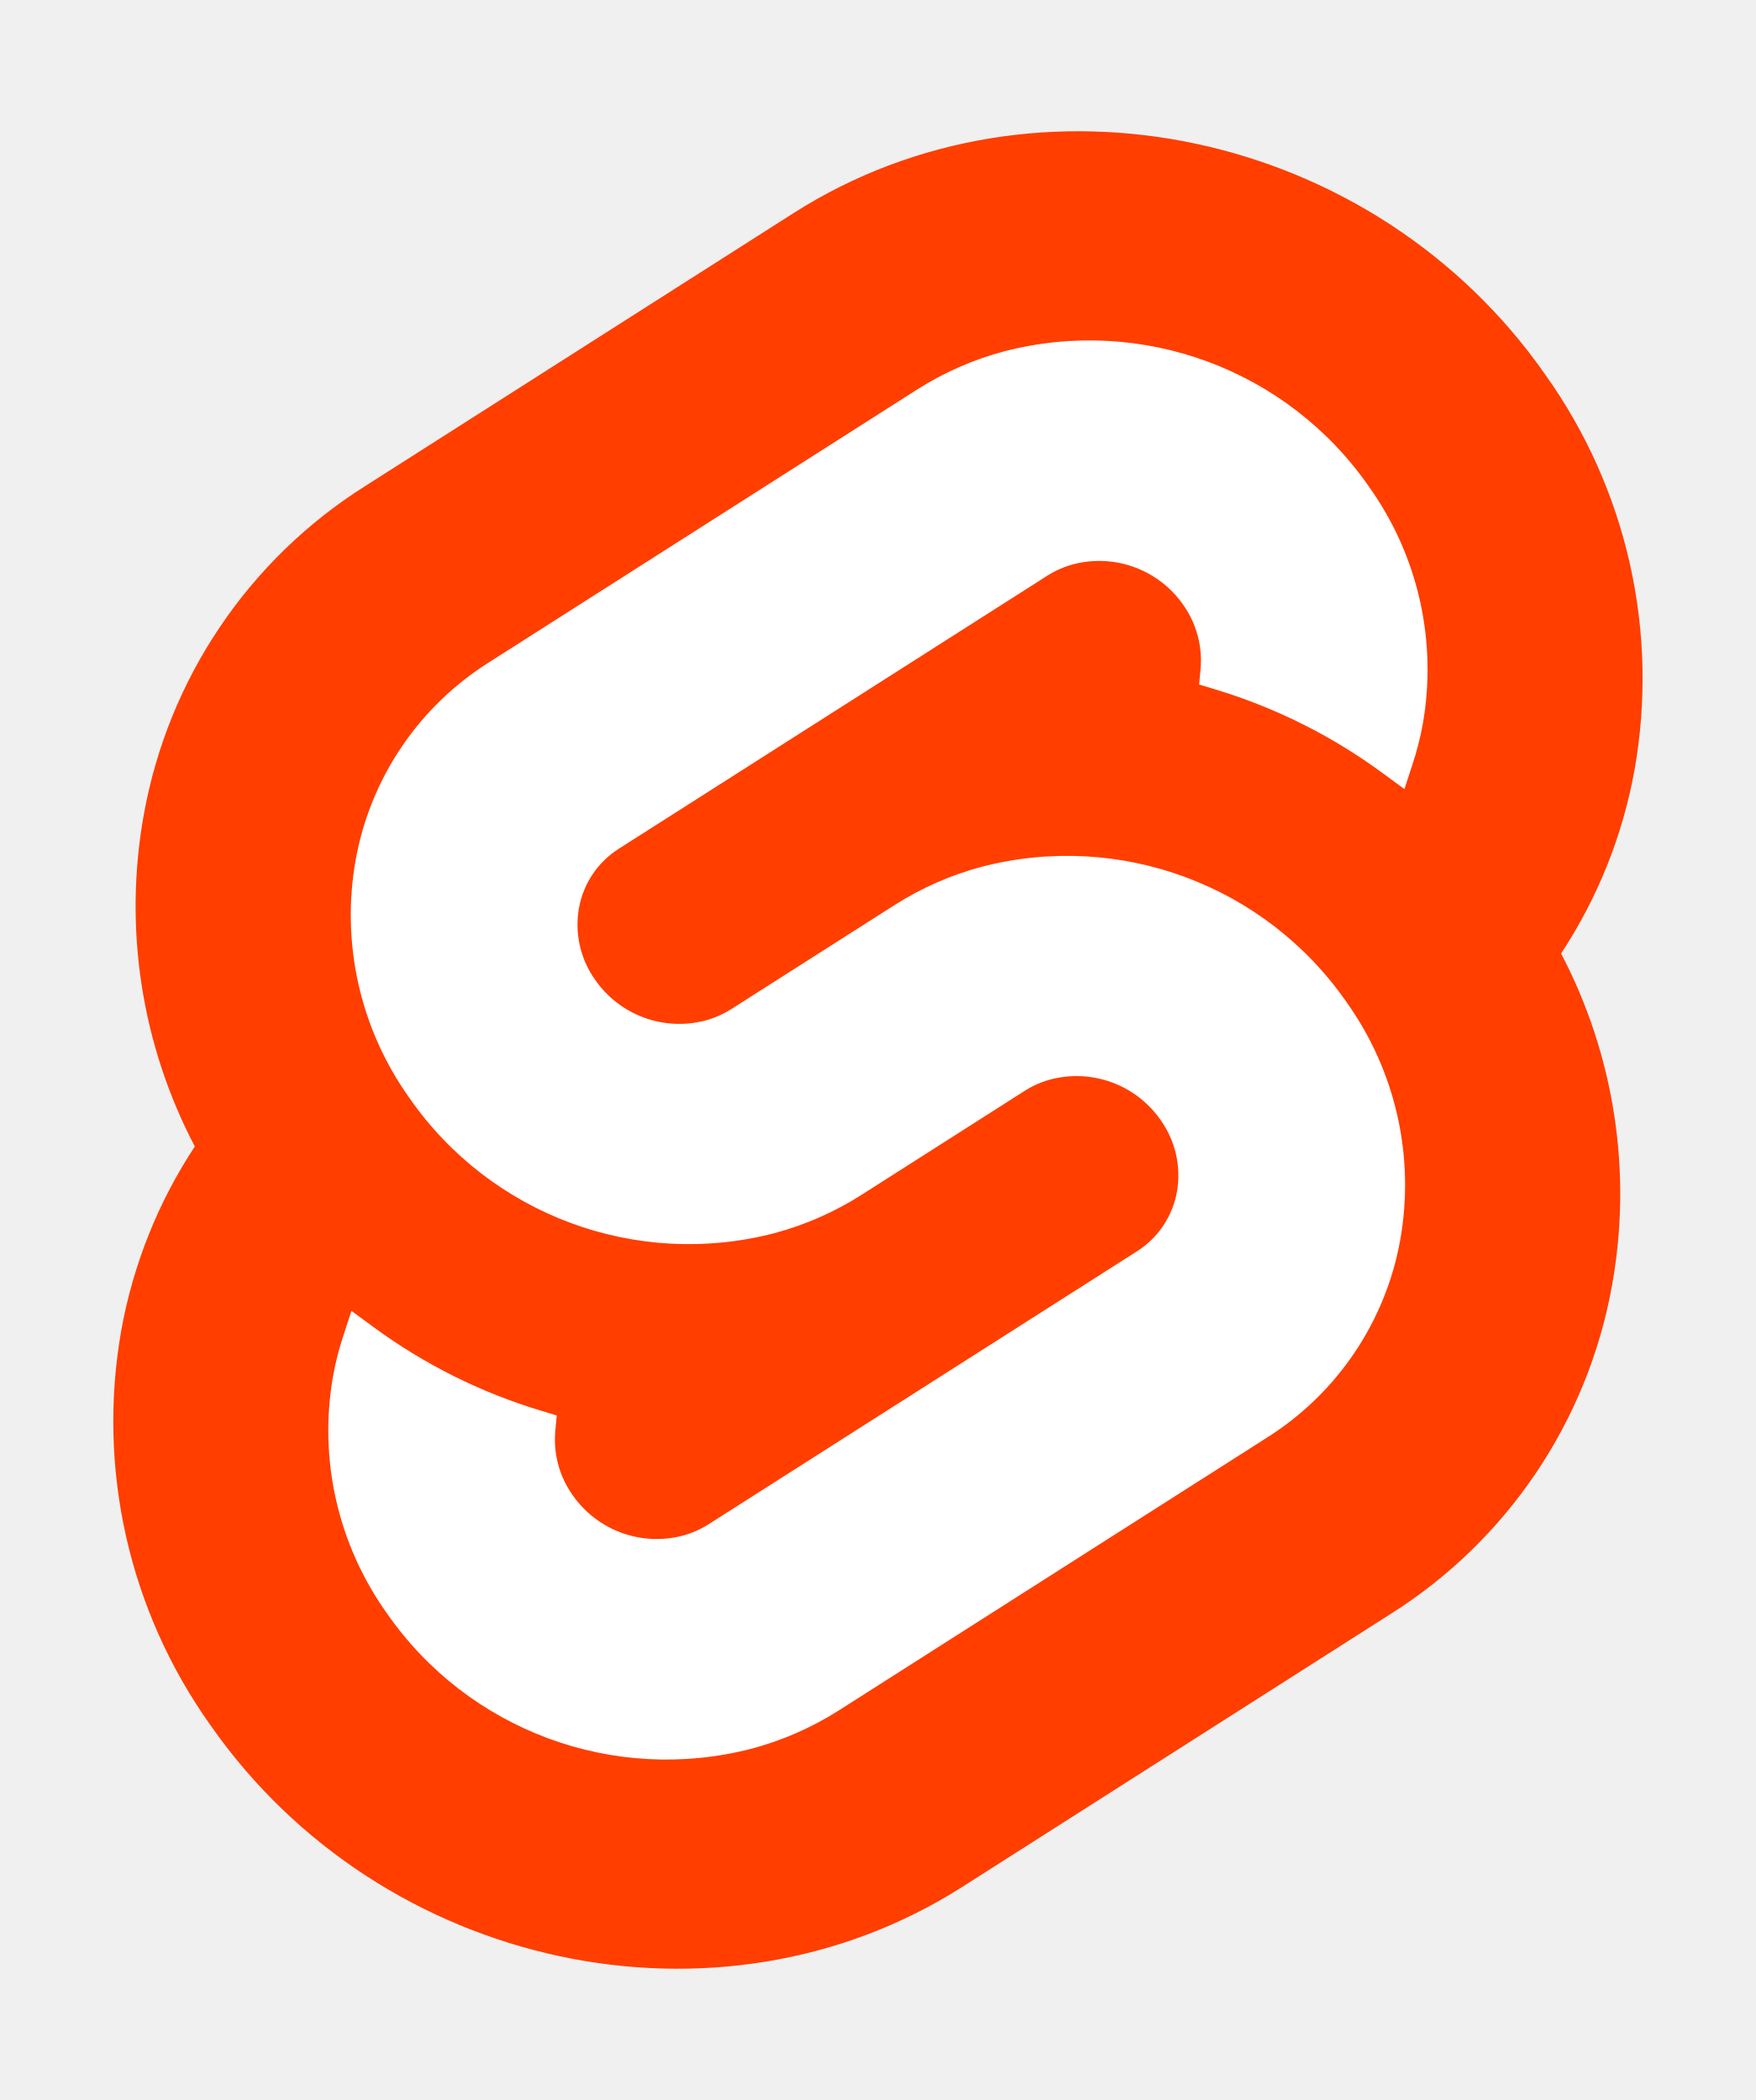
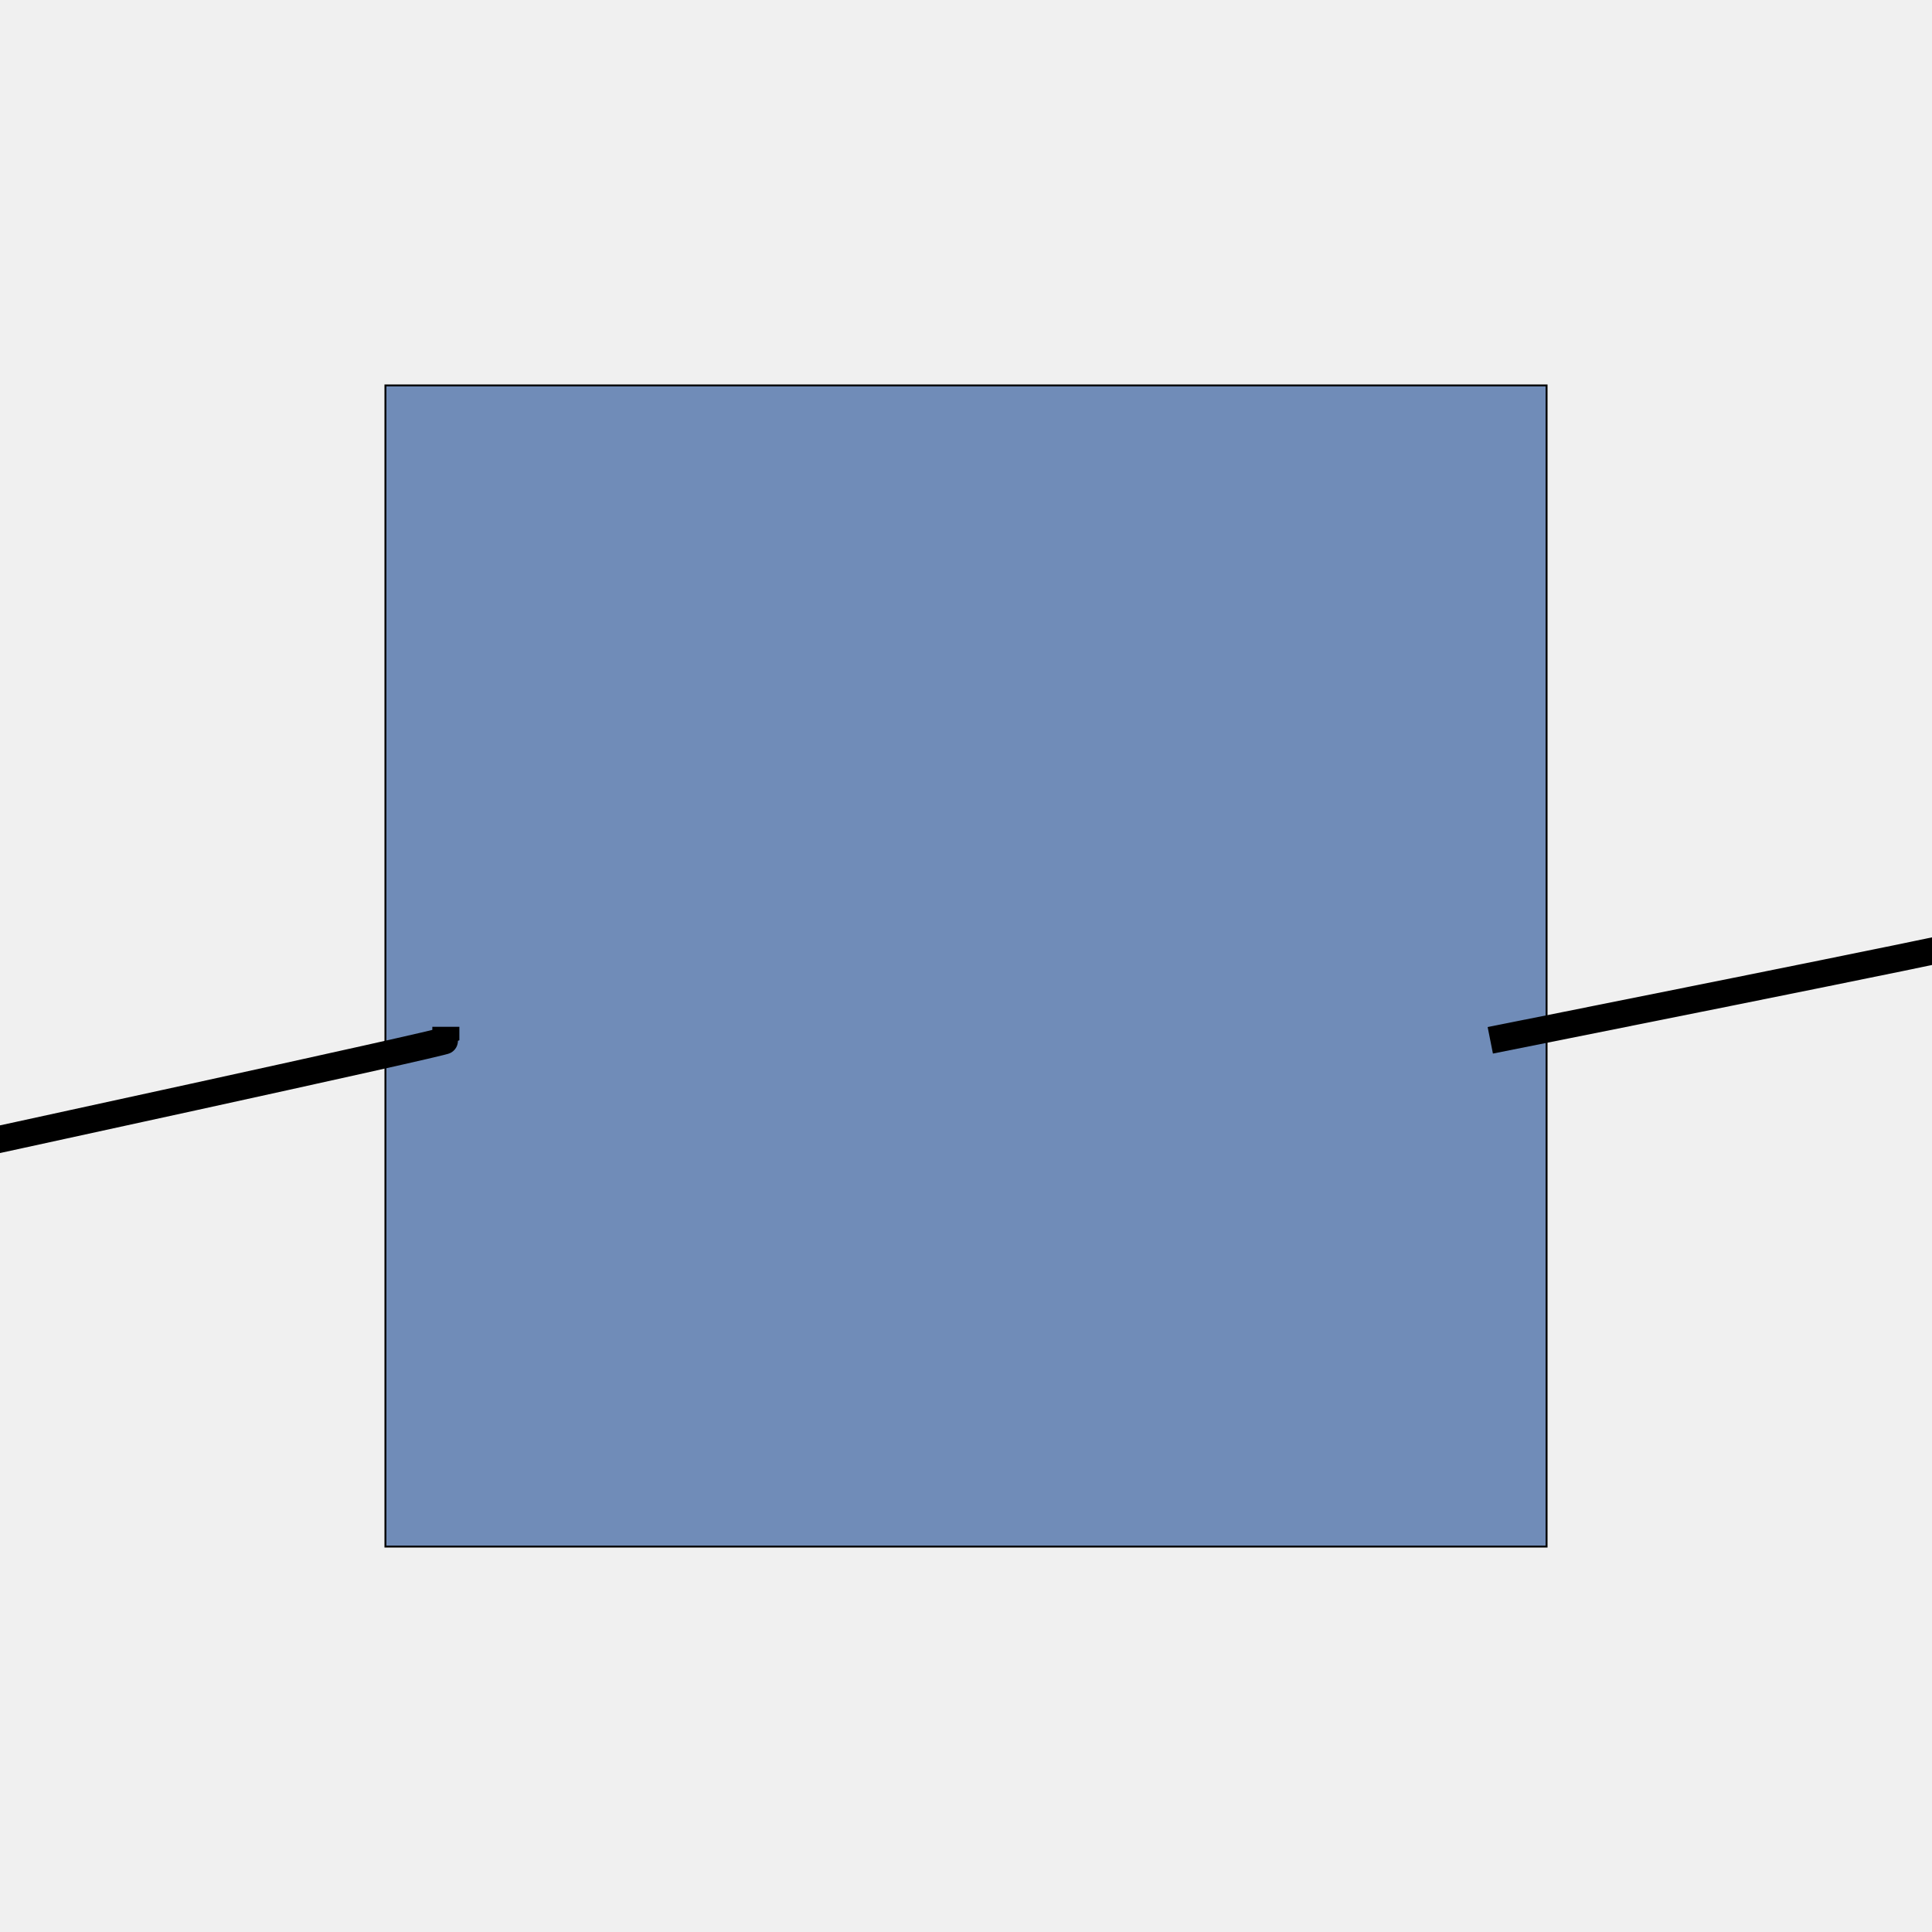
- <svg xmlns="http://www.w3.org/2000/svg" width="107" height="128" viewBox="0 0 107 128">
-   <path d="M94.157 22.819c-10.4-14.885-30.94-19.297-45.792-9.835L22.282 29.608A29.92 29.92 0 0 0 8.764 49.65a31.5 31.5 0 0 0 3.108 20.231 30 30 0 0 0-4.477 11.183 31.9 31.9 0 0 0 5.448 24.116c10.402 14.887 30.942 19.297 45.791 9.835l26.083-16.624A29.92 29.92 0 0 0 98.235 78.35a31.53 31.53 0 0 0-3.105-20.232 30 30 0 0 0 4.474-11.182 31.88 31.88 0 0 0-5.447-24.116" style="fill:#ff3e00" />
-   <path d="M45.817 106.582a20.72 20.72 0 0 1-22.237-8.243 19.17 19.17 0 0 1-3.277-14.503 18 18 0 0 1 .624-2.435l.49-1.498 1.337.981a33.6 33.6 0 0 0 10.203 5.098l.97.294-.09.968a5.85 5.85 0 0 0 1.052 3.878 6.24 6.24 0 0 0 6.695 2.485 5.8 5.8 0 0 0 1.603-.704L69.27 76.28a5.43 5.43 0 0 0 2.45-3.631 5.8 5.8 0 0 0-.987-4.371 6.24 6.24 0 0 0-6.698-2.487 5.7 5.7 0 0 0-1.6.704l-9.953 6.345a19 19 0 0 1-5.296 2.326 20.72 20.72 0 0 1-22.237-8.243 19.17 19.17 0 0 1-3.277-14.502 17.99 17.99 0 0 1 8.13-12.052l26.081-16.623a19 19 0 0 1 5.3-2.329 20.72 20.72 0 0 1 22.237 8.243 19.17 19.17 0 0 1 3.277 14.503 18 18 0 0 1-.624 2.435l-.49 1.498-1.337-.98a33.6 33.6 0 0 0-10.203-5.1l-.97-.294.09-.968a5.86 5.86 0 0 0-1.052-3.878 6.24 6.24 0 0 0-6.696-2.485 5.8 5.8 0 0 0-1.602.704L37.73 51.72a5.42 5.42 0 0 0-2.449 3.63 5.79 5.79 0 0 0 .986 4.372 6.24 6.24 0 0 0 6.698 2.486 5.8 5.8 0 0 0 1.602-.704l9.952-6.342a19 19 0 0 1 5.295-2.328 20.72 20.72 0 0 1 22.237 8.242 19.17 19.17 0 0 1 3.277 14.503 18 18 0 0 1-8.13 12.053l-26.081 16.622a19 19 0 0 1-5.3 2.328" style="fill:#fff" />
+ <svg xmlns="http://www.w3.org/2000/svg" viewBox="0 0 500 500">
+   <rect x="100" y="100" width="300" height="300" style="stroke: rgb(0, 0, 0); fill: rgb(112, 140, 184); paint-order: stroke;" />
+   <path style="fill: none; stroke: rgb(0, 0, 0); paint-order: stroke; stroke-width: 7px;" d="M 385.684 269.23 C 385.684 269.23 511.752 244.114 511.752 243.591" />
+   <path style="fill: none; stroke: rgb(0, 0, 0); stroke-width: 7px; paint-order: fill markers; stroke-linecap: square;" d="M -14.956 298.074 C -14.956 298.074 115.385 269.818 115.385 269.229" />
</svg>
